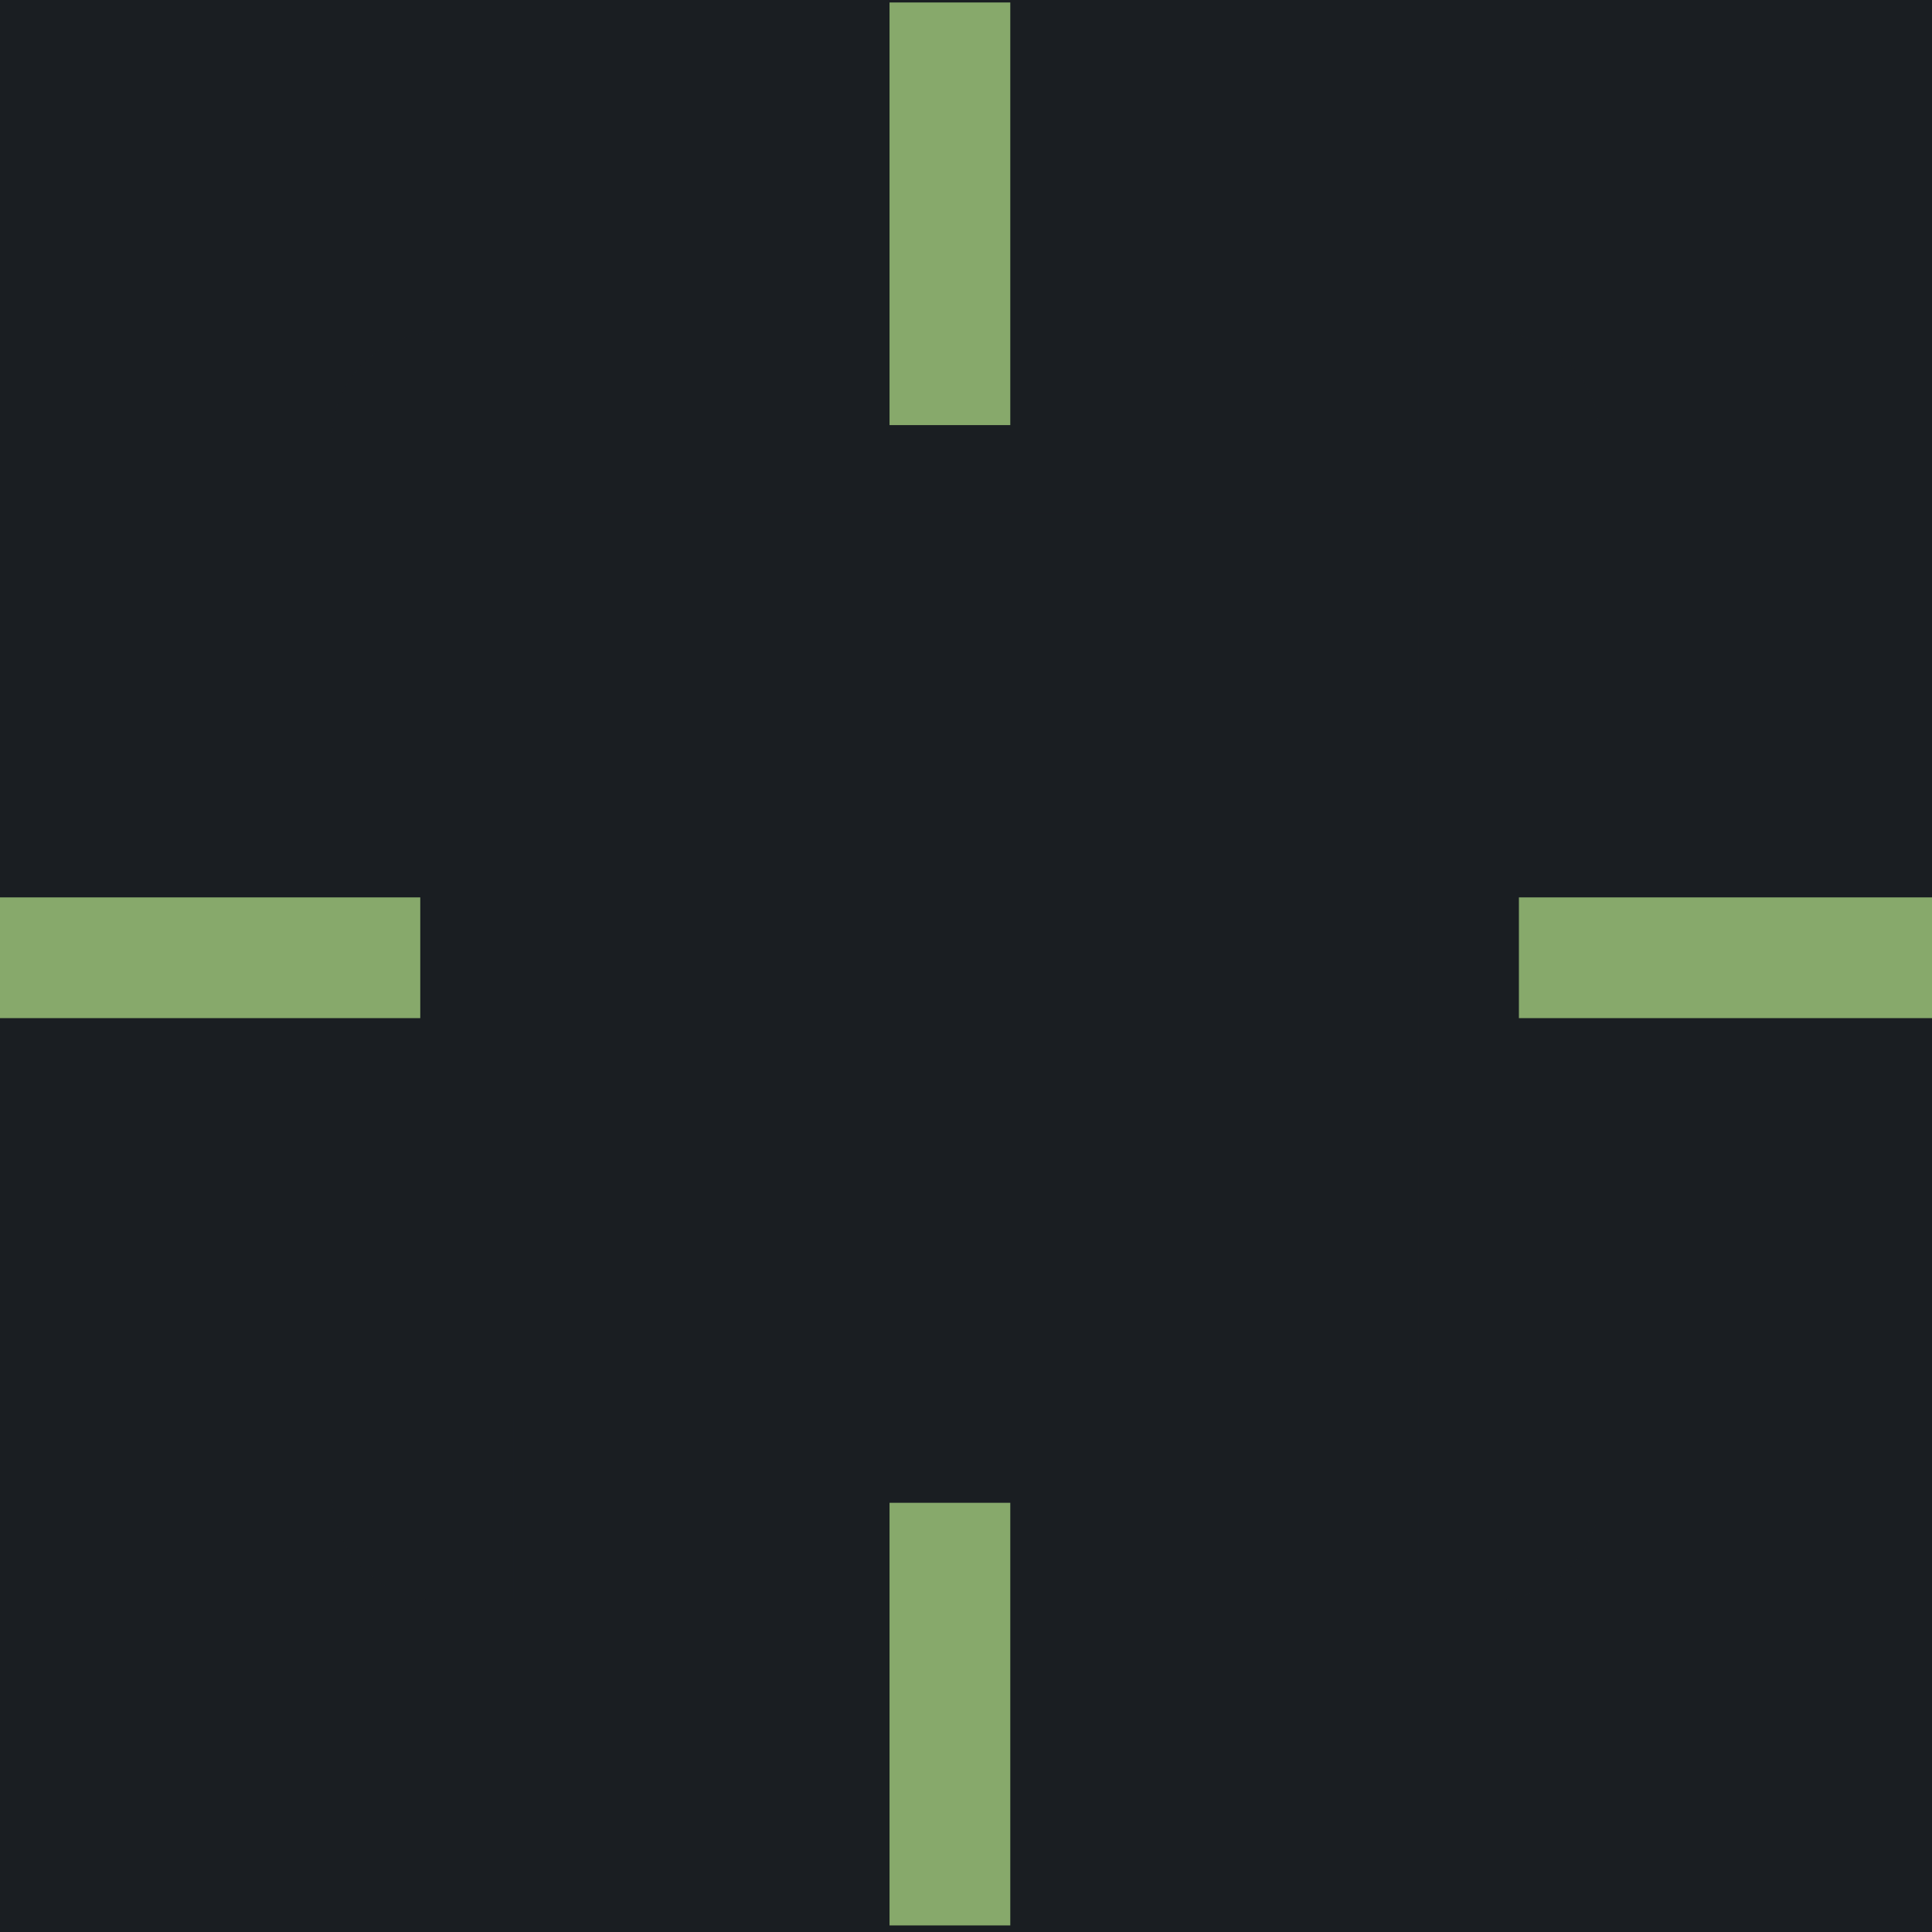
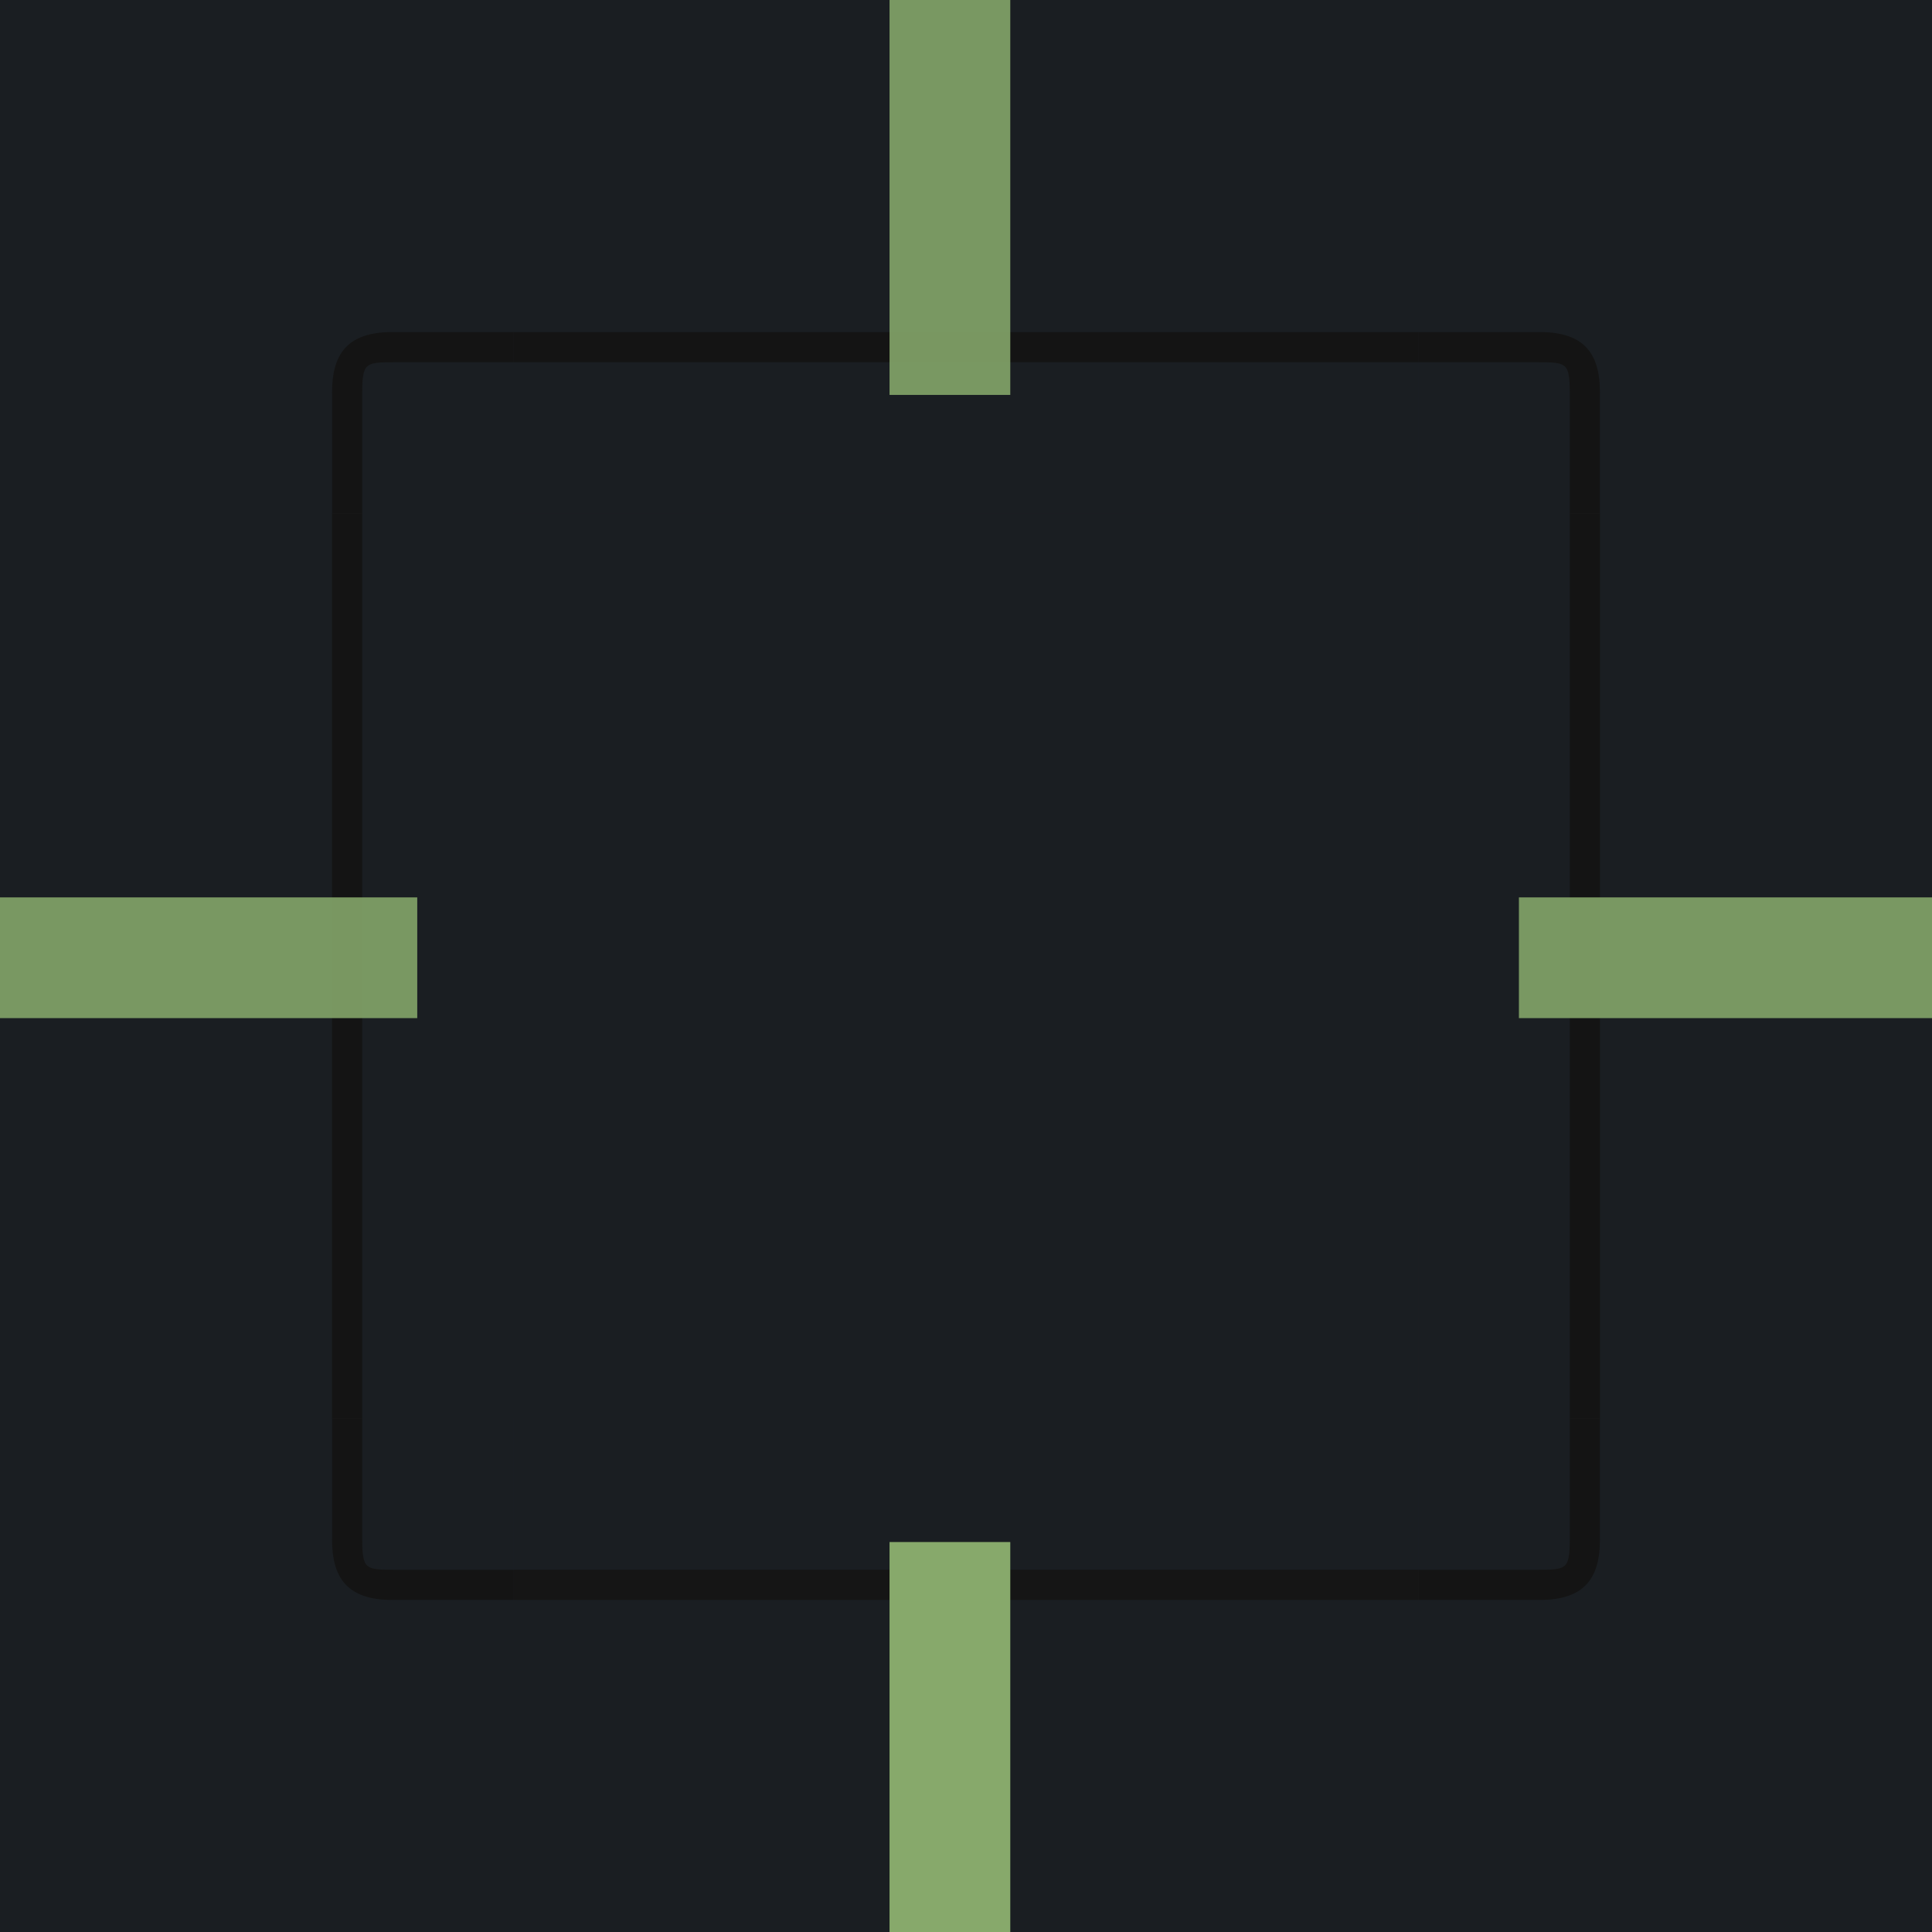
<svg xmlns="http://www.w3.org/2000/svg" xmlns:xlink="http://www.w3.org/1999/xlink" version="1.0" width="64" height="64" id="svg3642">
  <defs id="defs3644">
    <linearGradient id="linearGradient11994">
      <stop id="stop11996" style="stop-color:#b4e6ed;stop-opacity:1" offset="0" />
      <stop id="stop11998" style="stop-color:#ffffff;stop-opacity:1" offset="1" />
    </linearGradient>
    <linearGradient x1="25.131" y1="65.607" x2="25.099" y2="23.845" id="linearGradient12000" xlink:href="#linearGradient11994" gradientUnits="userSpaceOnUse" />
  </defs>
-   <rect width="64" height="64" x="-6.7144313e-08" y="-3.1288675e-06" id="rect3966" style="opacity:1;fill:#1a1e22;fill-opacity:1;stroke:none" />
+   <rect width="64" height="64" x="0" y="0" id="rect3966" style="fill:#1a1e22;fill-opacity:1;stroke:none" />
  <g transform="translate(-1453.445,-465.2191)" id="g4418" style="display:none" />
  <g transform="translate(-1453.445,-465.2191)" id="layer2" style="display:inline" />
  <g transform="translate(975.6159,-1945.099)" id="g2424" style="display:none" />
  <g transform="translate(975.6159,-1945.099)" id="g2426" style="display:inline" />
  <g transform="translate(1021.594,-976.2358)" id="g3429" />
  <g transform="translate(2807.884,-592.7777)" id="g19758" />
  <g transform="translate(3912.709,-1471.047)" id="g3935" />
  <g transform="translate(1514.84,-1486.394)" id="g8459" />
  <g transform="translate(164.0222,-157.7826)" id="g28391" />
  <g transform="translate(1268.847,-1036.052)" id="g28393" />
  <g transform="translate(-1129.022,-1051.399)" id="g28395" />
  <g transform="translate(2310.522,-165.7826)" id="g6598" />
  <g transform="translate(3415.347,-1044.052)" id="g6640" />
  <g transform="translate(1017.478,-1059.399)" id="g6716" />
  <g transform="matrix(1,0,0,-1,-153.4451,295.1744)" id="g6850" style="opacity:0.459" />
  <text x="70.555" y="-207.857" id="text6990" xml:space="preserve" style="font-size:14px;font-style:normal;font-variant:normal;font-weight:bold;font-stretch:normal;text-align:justify;line-height:125%;writing-mode:lr-tb;text-anchor:start;fill:#000000;fill-opacity:1;stroke:none;font-family:Gill Sans">
    <tspan x="70.555" y="-207.857" id="tspan6992" />
  </text>
  <rect width="80.153" height="73.385" x="-34.899" y="82.092" id="rect3791" style="opacity:0.65;fill:#ffffff;fill-opacity:0" />
  <g id="left">
    <path d="m 17,17 v 30 h -6 c -0.002,-0.05 0,-0.094 0,-0.144 V 17.144 C 11,17.094 10.998,17.05 11,17 Z" id="path10432" style="opacity:0.9;fill:#1a1e22;fill-opacity:1;fill-rule:nonzero;stroke:none;stroke-width:1" />
+     <path d="m 11,17 0,30 1,0 c 3.33e-4,-0.05 0,-0.094 0,-0.144 L 12,17.144 C 12,17.094 12,17.05 12,17 l -1,0 z" id="path5152" style="opacity:1;fill:#141414;fill-opacity:1;fill-rule:nonzero;stroke:none" />
    <g transform="matrix(0.75,0,0,1.000002,2.5,-3.23e-5)" id="left-2" />
    <g id="g8424" />
  </g>
  <g transform="translate(-1919.565,-153.3622)" id="g4240" style="display:none" />
  <g transform="translate(-1919.565,-153.3622)" id="g4242" style="display:inline" />
  <g transform="translate(509.496,-1633.242)" id="g4244" style="display:none" />
  <g transform="translate(509.496,-1633.242)" id="g4246" style="display:inline" />
  <g transform="translate(555.4738,-664.3789)" id="g4248" />
  <g transform="translate(2341.764,-280.9208)" id="g4250" />
  <g transform="translate(3446.59,-1159.19)" id="g4252" />
  <g transform="translate(1048.72,-1174.537)" id="g4254" />
  <g transform="translate(-302.0977,154.0743)" id="g4256" />
  <g transform="translate(802.7275,-724.1951)" id="g4258" />
  <g transform="translate(-1595.142,-739.5423)" id="g4260" />
  <g transform="translate(1844.402,146.0743)" id="g4262" />
  <g transform="translate(2949.227,-732.1951)" id="g4264" />
  <g transform="translate(551.3578,-747.5423)" id="g4266" />
  <g transform="matrix(1,0,0,-1,-619.565,607.0312)" id="g4268" style="opacity:0.459" />
  <text x="-395.565" y="104" id="text4270" xml:space="preserve" style="font-size:14px;font-style:normal;font-variant:normal;font-weight:bold;font-stretch:normal;text-align:justify;line-height:125%;writing-mode:lr-tb;text-anchor:start;fill:#000000;fill-opacity:1;stroke:none;font-family:Gill Sans">
    <tspan x="-395.565" y="104" id="tspan4272" />
  </text>
  <g transform="translate(680.9903,-496.2927)" id="g4239">
    <g id="g4241" />
  </g>
  <g transform="translate(-1474.51,-723.6549)" id="g5306" style="display:none" />
  <g transform="translate(-1474.51,-723.6549)" id="g5308" style="display:inline" />
  <g transform="translate(954.5513,-2203.534)" id="g5310" style="display:none" />
  <g transform="translate(954.5513,-2203.534)" id="g5312" style="display:inline" />
  <g transform="translate(1000.529,-1234.672)" id="g5314" />
  <g transform="translate(2786.82,-851.2136)" id="g5316" />
  <g transform="translate(3891.645,-1729.483)" id="g5318" />
  <g transform="translate(1493.775,-1744.83)" id="g5320" />
  <g transform="translate(142.9576,-416.2185)" id="g5322" />
  <g transform="translate(1247.783,-1294.488)" id="g5324" />
  <g transform="translate(-1150.087,-1309.835)" id="g5326" />
  <g transform="translate(2289.458,-424.2185)" id="g5328" />
  <g transform="translate(3394.283,-1302.488)" id="g5330" />
  <g transform="translate(996.4131,-1317.835)" id="g5332" />
  <g transform="matrix(1,0,0,-1,-174.5097,36.73851)" id="g5334" style="opacity:0.459" />
  <text x="49.49" y="-466.293" id="text5336" xml:space="preserve" style="font-size:14px;font-style:normal;font-variant:normal;font-weight:bold;font-stretch:normal;text-align:justify;line-height:125%;writing-mode:lr-tb;text-anchor:start;fill:#000000;fill-opacity:1;stroke:none;font-family:Gill Sans;-inkscape-font-specification:Bitstream Vera Sans Bold">
    <tspan x="49.49" y="-466.293" id="tspan5338" />
  </text>
  <g transform="translate(-704.4041,-391.9218)" id="layer4" style="display:inline" />
  <g transform="translate(-704.4041,-391.9218)" id="layer5" style="display:inline" />
  <rect width="1" height="0" x="-790.873" y="-453.454" id="rect1327" style="opacity:0.578;fill:#ffffff;fill-opacity:1;fill-rule:nonzero;stroke:none" />
  <rect width="1" height="0" x="-826" y="-480.982" id="rect2482" style="opacity:0.578;fill:#ffffff;fill-opacity:1;fill-rule:nonzero;stroke:none" />
  <g transform="matrix(-0.782995,0,0,0.650879,-3307.796,132.3196)" id="g4640" style="opacity:0.402" />
  <g transform="matrix(-0.782995,0,0,0.650879,-3307.796,132.3196)" id="g4646" style="opacity:0.402" />
  <g transform="matrix(1,0,0,0.650879,-106.8333,139.6474)" id="g4730" style="opacity:0.402" />
  <g transform="matrix(1,0,0,0.650879,-106.8333,139.6474)" id="g4748" style="opacity:0.402" />
  <g transform="translate(-6850.427,-884.9056)" id="g5475" style="display:none" />
  <g transform="translate(-6850.427,-884.9056)" id="g5477" style="display:inline" />
  <g transform="translate(-4421.366,-2364.785)" id="g5479" style="display:none" />
  <g transform="translate(-4421.366,-2364.785)" id="g5481" style="display:inline" />
  <g transform="translate(-4375.388,-1395.922)" id="g5483" />
  <g transform="translate(-2589.098,-1012.464)" id="g5485" />
  <g transform="translate(-1484.272,-1890.734)" id="g5487" />
  <g transform="translate(-3882.142,-1906.081)" id="g5489" />
  <g transform="translate(-5232.96,-577.4692)" id="g5491" />
  <g transform="translate(-4128.134,-1455.738)" id="g5493" />
  <g transform="translate(-6526.004,-1471.086)" id="g5495" />
  <g transform="translate(-3086.46,-585.4692)" id="g5497" />
  <g transform="translate(-1981.634,-1463.738)" id="g5499" />
  <g transform="translate(-4379.504,-1479.086)" id="g5501" />
  <g transform="matrix(1,0,0,-1,-5550.427,-124.5122)" id="g5503" style="opacity:0.459" />
  <text x="-5326.427" y="-627.543" id="text5505" xml:space="preserve" style="font-size:14px;font-style:normal;font-variant:normal;font-weight:bold;font-stretch:normal;text-align:justify;line-height:125%;writing-mode:lr-tb;text-anchor:start;fill:#000000;fill-opacity:1;stroke:none;font-family:Gill Sans;-inkscape-font-specification:Bitstream Vera Sans Bold">
    <tspan x="-5326.427" y="-627.543" id="tspan5507" />
  </text>
  <g transform="translate(-2113.26,-233.5924)" id="g6557" style="display:none" />
  <g transform="translate(-2113.26,-233.5924)" id="g6559" style="display:inline" />
  <g transform="translate(315.8013,-1713.472)" id="g6561" style="display:none" />
  <g transform="translate(315.8013,-1713.472)" id="g6563" style="display:inline" />
  <g transform="translate(361.7791,-744.6091)" id="g6565" />
  <g transform="translate(2148.07,-361.1511)" id="g6567" />
  <g transform="translate(3252.895,-1239.42)" id="g6569" />
  <g transform="translate(855.0251,-1254.768)" id="g6571" />
  <g transform="translate(-495.7924,73.84401)" id="g6573" />
  <g transform="translate(609.0328,-804.4253)" id="g6575" />
  <g transform="translate(-1788.837,-819.7726)" id="g6577" />
  <g transform="translate(1650.708,65.84401)" id="g6579" />
  <g transform="translate(2755.533,-812.4253)" id="g6581" />
  <g transform="translate(357.6631,-827.7726)" id="g6583" />
  <g transform="matrix(1,0,0,-1,-813.2597,526.8011)" id="g6585" style="opacity:0.459" />
  <text x="-589.26" y="23.77" id="text6588" xml:space="preserve" style="font-size:14px;font-style:normal;font-variant:normal;font-weight:bold;font-stretch:normal;text-align:justify;line-height:125%;writing-mode:lr-tb;text-anchor:start;fill:#000000;fill-opacity:1;stroke:none;font-family:Gill Sans;-inkscape-font-specification:Bitstream Vera Sans Bold">
    <tspan x="-589.26" y="23.77" id="tspan6590" />
  </text>
  <g transform="translate(732.4903,-1527.404)" id="g8959" style="display:none" />
  <g transform="translate(732.4903,-1527.404)" id="g8961" style="display:inline" />
  <g transform="translate(3161.551,-3007.283)" id="g8963" style="display:none" />
  <g transform="translate(3161.551,-3007.283)" id="g8965" style="display:inline" />
  <g transform="translate(3207.529,-2038.42)" id="g8967" />
  <g transform="translate(4993.82,-1654.962)" id="g8969" />
  <g transform="translate(6098.645,-2533.232)" id="g8971" />
  <g transform="translate(3700.775,-2548.579)" id="g8973" />
  <g transform="translate(2349.958,-1219.967)" id="g8975" />
  <g transform="translate(3454.783,-2098.237)" id="g8977" />
  <g transform="translate(1056.913,-2113.584)" id="g8979" />
  <g transform="translate(4496.458,-1227.967)" id="g8981" />
  <g transform="translate(5601.283,-2106.237)" id="g8983" />
  <g transform="translate(3203.413,-2121.584)" id="g8985" />
  <g transform="matrix(1,0,0,-1,2032.49,-767.0102)" id="g9072" style="opacity:0.459" />
  <text x="2256.49" y="-1270.042" id="text9074" xml:space="preserve" style="font-size:14px;font-style:normal;font-variant:normal;font-weight:bold;font-stretch:normal;text-align:justify;line-height:125%;writing-mode:lr-tb;text-anchor:start;fill:#000000;fill-opacity:1;stroke:none;font-family:Gill Sans;-inkscape-font-specification:Bitstream Vera Sans Bold">
    <tspan x="2256.49" y="-1270.042" id="tspan9076" />
  </text>
  <g transform="matrix(1.000956,0,0,0.9142857,1.192658,5.124103)" id="center" style="fill:#ffffff;fill-opacity:1">
    <g transform="matrix(1,0,0,0.9375,5.763612,8.301706)" id="center-9" style="fill:url(#linearGradient12000);fill-opacity:1">
      <path d="m 10.027,5 0,35 29.973,0 0,-35 -29.973,0 z" id="path11378-0" style="opacity:0.9;fill:#1a1e22;fill-opacity:1;stroke:none" />
      <g transform="matrix(1,0,0,1.061863,0,-0.3093188)" id="g5752" style="opacity:0.7;fill:url(#linearGradient12000);fill-opacity:1">
        <g transform="matrix(-0.3126843,0,0,0.5775327,22.5409,10.66723)" id="g5229" style="fill:url(#linearGradient12000);fill-opacity:1" />
        <g transform="matrix(-0.9987849,0,0,0.7641164,42.98854,-13.234)" id="g5352" style="fill:url(#linearGradient12000);fill-opacity:1" />
        <g transform="matrix(-0.9607697,0,0,-1.469922,41.73403,103.4833)" id="g5352-1" style="fill:url(#linearGradient12000);fill-opacity:1" />
      </g>
      <g transform="matrix(-1,0,0,1.147758,50.02862,-3.569967)" id="g5769" style="opacity:0.7;fill:url(#linearGradient12000);fill-opacity:1">
        <g transform="matrix(-0.3126843,0,0,0.5775327,22.536,10.66723)" id="g5771" style="fill:url(#linearGradient12000);fill-opacity:1" />
        <g transform="matrix(-0.9987849,0,0,0.7641164,42.98854,-13.234)" id="g5781" style="fill:url(#linearGradient12000);fill-opacity:1" />
        <g transform="matrix(-0.9607697,0,0,-0.8685485,41.73403,67.40113)" id="g5791" style="fill:url(#linearGradient12000);fill-opacity:1" />
      </g>
    </g>
    <g transform="matrix(1,0,0,0.21875,5.763612,11.8955)" id="g4980" style="fill:#313131;fill-opacity:1">
      <g transform="matrix(1,0,0,1.061863,0,-0.3093188)" id="g4984" style="opacity:0.7;fill:#313131;fill-opacity:1">
        <g transform="matrix(-0.3126843,0,0,0.5775327,22.5409,10.66723)" id="g4986" style="fill:#313131;fill-opacity:1" />
        <g transform="matrix(-0.9987849,0,0,0.7641164,42.98854,-13.234)" id="g4988" style="fill:#313131;fill-opacity:1" />
        <g transform="matrix(-0.9607697,0,0,-1.469922,41.73403,103.4833)" id="g4990" style="fill:#313131;fill-opacity:1" />
      </g>
      <g transform="matrix(-1,0,0,1.147758,50.02862,-3.569967)" id="g4992" style="opacity:0.7;fill:#313131;fill-opacity:1">
        <g transform="matrix(-0.3126843,0,0,0.5775327,22.536,10.66723)" id="g4994" style="fill:#313131;fill-opacity:1" />
        <g transform="matrix(-0.9987849,0,0,0.7641164,42.98854,-13.234)" id="g4996" style="fill:#313131;fill-opacity:1" />
        <g transform="matrix(-0.9607697,0,0,-0.8685485,41.73403,67.40113)" id="g4998" style="fill:#313131;fill-opacity:1" />
      </g>
    </g>
  </g>
  <g transform="matrix(0.9989241,0,0,-1,0.05056921,64)" id="bottom">
    <path d="M 47,17 H 16.968 v -6 c 9.936,-5e-5 19.94,0 29.888,0 0.05,0 0.094,-0.002 0.144,0 z" id="path7860" style="opacity:0.9;fill:#1a1e22;fill-opacity:1;fill-rule:nonzero;stroke:none;stroke-width:1" />
+     <path d="m 47,12 -30.032,0 0,-1 c 9.936,-8e-6 19.94,0 29.888,0 0.05,0 0.094,-3.33e-4 0.144,0 z" id="path7864" style="opacity:1;fill:#151515;fill-opacity:1;fill-rule:nonzero;stroke:none" />
    <g transform="matrix(0,0.75,-1.001077,0,64.01831,2.5)" id="g7870" />
    <g transform="matrix(0,1,1.001077,0,-0.0506237,0)" id="g8424-8" />
  </g>
  <g transform="matrix(1,0,0,-1,0.023611,64.0169)" id="topleft" style="stroke:none">
    <g transform="matrix(1,0,0,0.9090909,0,4.274262)" id="g8761" style="stroke:none" />
    <path d="m 14.405,53.017 c -1.871,-0.058 -3.371,-1.558 -3.429,-3.429 v -2.571 h 6 v 6 z" id="path8771" style="opacity:0.9;fill:#1a1e22;fill-opacity:1;fill-rule:nonzero;stroke:none;stroke-width:1" />
+     <path d="m 11.976,47.017 0,4 c 0,1 0.116,1 1.102,1 l 3.898,0 0,1 -4,0 c -1.44,0 -2,-0.669 -2,-2 l 0,-4 z" id="path8775" style="opacity:1;fill:#141414;fill-opacity:1;fill-rule:nonzero;stroke:none" />
    <g transform="matrix(1,0,0,-0.03333376,-0.02361107,48.58357)" id="g8779" />
    <g transform="matrix(0,-1,-0.05104271,0,17.84411,64.0169)" id="g8789" />
  </g>
  <g transform="matrix(0.9989241,0,0,1,0.05056921,0)" id="top">
    <path d="M 47,17 H 16.968 v -6 c 9.936,-5e-5 19.94,0 29.888,0 0.05,0 0.094,-0.002 0.144,0 z" id="path8801" style="opacity:0.9;fill:#1a1e22;fill-opacity:1;fill-rule:nonzero;stroke:none;stroke-width:1" />
+     <path d="m 47,12 -30.032,0 0,-1 c 9.936,-8e-6 19.94,0 29.888,0 0.05,0 0.094,-3.33e-4 0.144,0 z" id="path8805" style="opacity:1;fill:#141414;fill-opacity:1;fill-rule:nonzero;stroke:none" />
    <g transform="matrix(0,0.75,-1.001077,0,64.01831,2.5)" id="g8809" />
    <g transform="matrix(0,1,1.001077,0,-0.0506237,0)" id="g8819" />
  </g>
  <g transform="matrix(-1,0,0,1,64,0)" id="right">
    <path d="m 17,17 v 30 h -6 c -0.002,-0.05 0,-0.094 0,-0.144 V 17.144 C 11,17.094 10.998,17.05 11,17 Z" id="path8871" style="opacity:0.9;fill:#1a1e22;fill-opacity:1;fill-rule:nonzero;stroke:none;stroke-width:1" />
+     <path d="m 11,17 0,30 1,0 c 3.33e-4,-0.05 0,-0.094 0,-0.144 L 12,17.144 C 12,17.094 12,17.05 12,17 l -1,0 z" id="path8875" style="opacity:1;fill:#141414;fill-opacity:1;fill-rule:nonzero;stroke:none" />
    <g transform="matrix(0.75,0,0,1.000002,2.5,-3.23e-5)" id="g8879" />
    <g id="g8889" />
  </g>
  <g transform="matrix(-1,0,0,-1,63.97639,64.0169)" id="topright" style="stroke:none">
    <g transform="matrix(1,0,0,0.9090909,0,4.274262)" id="g3956" style="stroke:none" />
    <path d="m 14.405,53.017 c -1.871,-0.058 -3.371,-1.558 -3.429,-3.429 v -2.571 h 6 v 6 z" id="path3960" style="opacity:0.9;fill:#1a1e22;fill-opacity:1;fill-rule:nonzero;stroke:none;stroke-width:1" />
+     <path d="m 11.976,47.017 0,4 c 0,1 0.116,1 1.102,1 l 3.898,0 0,1 -4,0 c -1.44,0 -2,-0.669 -2,-2 l 0,-4 z" id="path3964" style="opacity:1;fill:#141414;fill-opacity:1;fill-rule:nonzero;stroke:none" />
    <g transform="matrix(1,0,0,-0.03333376,-0.02361107,48.58357)" id="g3969" />
    <g transform="matrix(0,-1,-0.05104271,0,17.84411,64.0169)" id="g3979" />
  </g>
  <g transform="matrix(-1,0,0,1,63.97639,-0.016898)" id="bottomright" style="stroke:none">
    <g transform="matrix(1,0,0,0.9090909,0,4.274262)" id="g4759" style="stroke:none" />
    <path d="m 14.405,53.017 c -1.871,-0.058 -3.371,-1.558 -3.429,-3.429 v -2.571 h 6 v 6 z" id="path4763" style="opacity:0.9;fill:#1a1e22;fill-opacity:1;fill-rule:nonzero;stroke:none;stroke-width:1" />
+     <path d="m 11.976,47.017 0,4 c 0,1 0.116,1 1.102,1 l 3.898,0 0,1 -4,0 c -1.44,0 -2,-0.669 -2,-2 l 0,-4 z" id="path4767" style="opacity:1;fill:#141414;fill-opacity:1;fill-rule:nonzero;stroke:none" />
    <g transform="matrix(1,0,0,-0.03333376,-0.02361107,48.58357)" id="g4771" />
    <g transform="matrix(0,-1,-0.05104271,0,17.84411,64.0169)" id="g4781" />
  </g>
  <g transform="translate(0.02361107,-0.01689908)" id="bottomleft" style="stroke:none">
    <g transform="matrix(1,0,0,0.9090909,0,4.274262)" id="g4793" style="stroke:none" />
    <path d="m 14.405,53.017 c -1.871,-0.058 -3.371,-1.558 -3.429,-3.429 v -2.571 h 6 v 6 z" id="path4797" style="opacity:0.9;fill:#1a1e22;fill-opacity:1;fill-rule:nonzero;stroke:none;stroke-width:1" />
+     <path d="m 11.976,47.017 0,4 c 0,1 0.116,1 1.102,1 l 3.898,0 0,1 -4,0 c -1.44,0 -2,-0.669 -2,-2 l 0,-4 z" id="path4801" style="opacity:1;fill:#141414;fill-opacity:1;fill-rule:nonzero;stroke:none" />
    <g transform="matrix(1,0,0,-0.03333376,-0.02361107,48.58357)" id="g4805" />
    <g transform="matrix(0,-1,-0.05104271,0,17.84411,64.0169)" id="g4815" />
  </g>
-   <rect width="7" height="6" x="-4.533" y="-22.918" id="hint-stretch-borders" style="opacity:0.875;fill:#212933;fill-opacity:1;stroke:none" />
-   <rect width="14" height="4" x="-0.078" y="29.727" id="hint-left-margin" style="opacity:1;fill:#87a96b;fill-opacity:1;stroke:none" />
-   <rect width="4" height="14" x="29.467" y="0.082" id="hint-top-margin" style="opacity:1;fill:#87a96b;fill-opacity:1;stroke:none;stroke-width:1" />
-   <rect width="4" height="14" x="29.467" y="49.782" id="hint-bottom-margin" style="fill:#87a96b;fill-opacity:1;stroke:none" />
-   <rect width="14" height="4" x="50.316" y="29.727" id="hint-right-margin" style="opacity:1;fill:#87a96b;fill-opacity:1;stroke:none" />
+   <rect width="7" height="6" x="-4.533" y="-22.918" id="hint-stretch-borders" style="opacity:0.875;fill:#65abab;fill-opacity:1;stroke:none" />
+   <rect width="14" height="4" x="-0.178" y="29.727" id="hint-left-margin" style="opacity:0.875;fill:#87a96b;fill-opacity:1;stroke:none" />
+   <rect width="4" height="14" x="29.467" y="-0.918" id="hint-top-margin" style="opacity:0.875;fill:#87a96b;fill-opacity:1;stroke:none" />
+   <rect width="4" height="14" x="29.467" y="51.082" id="hint-bottom-margin" style="fill:#87a96b;fill-opacity:1;stroke:none" />
+   <rect width="14" height="4" x="50.316" y="29.727" id="hint-right-margin" style="opacity:0.875;fill:#87a96b;fill-opacity:1;stroke:none" />
</svg>
